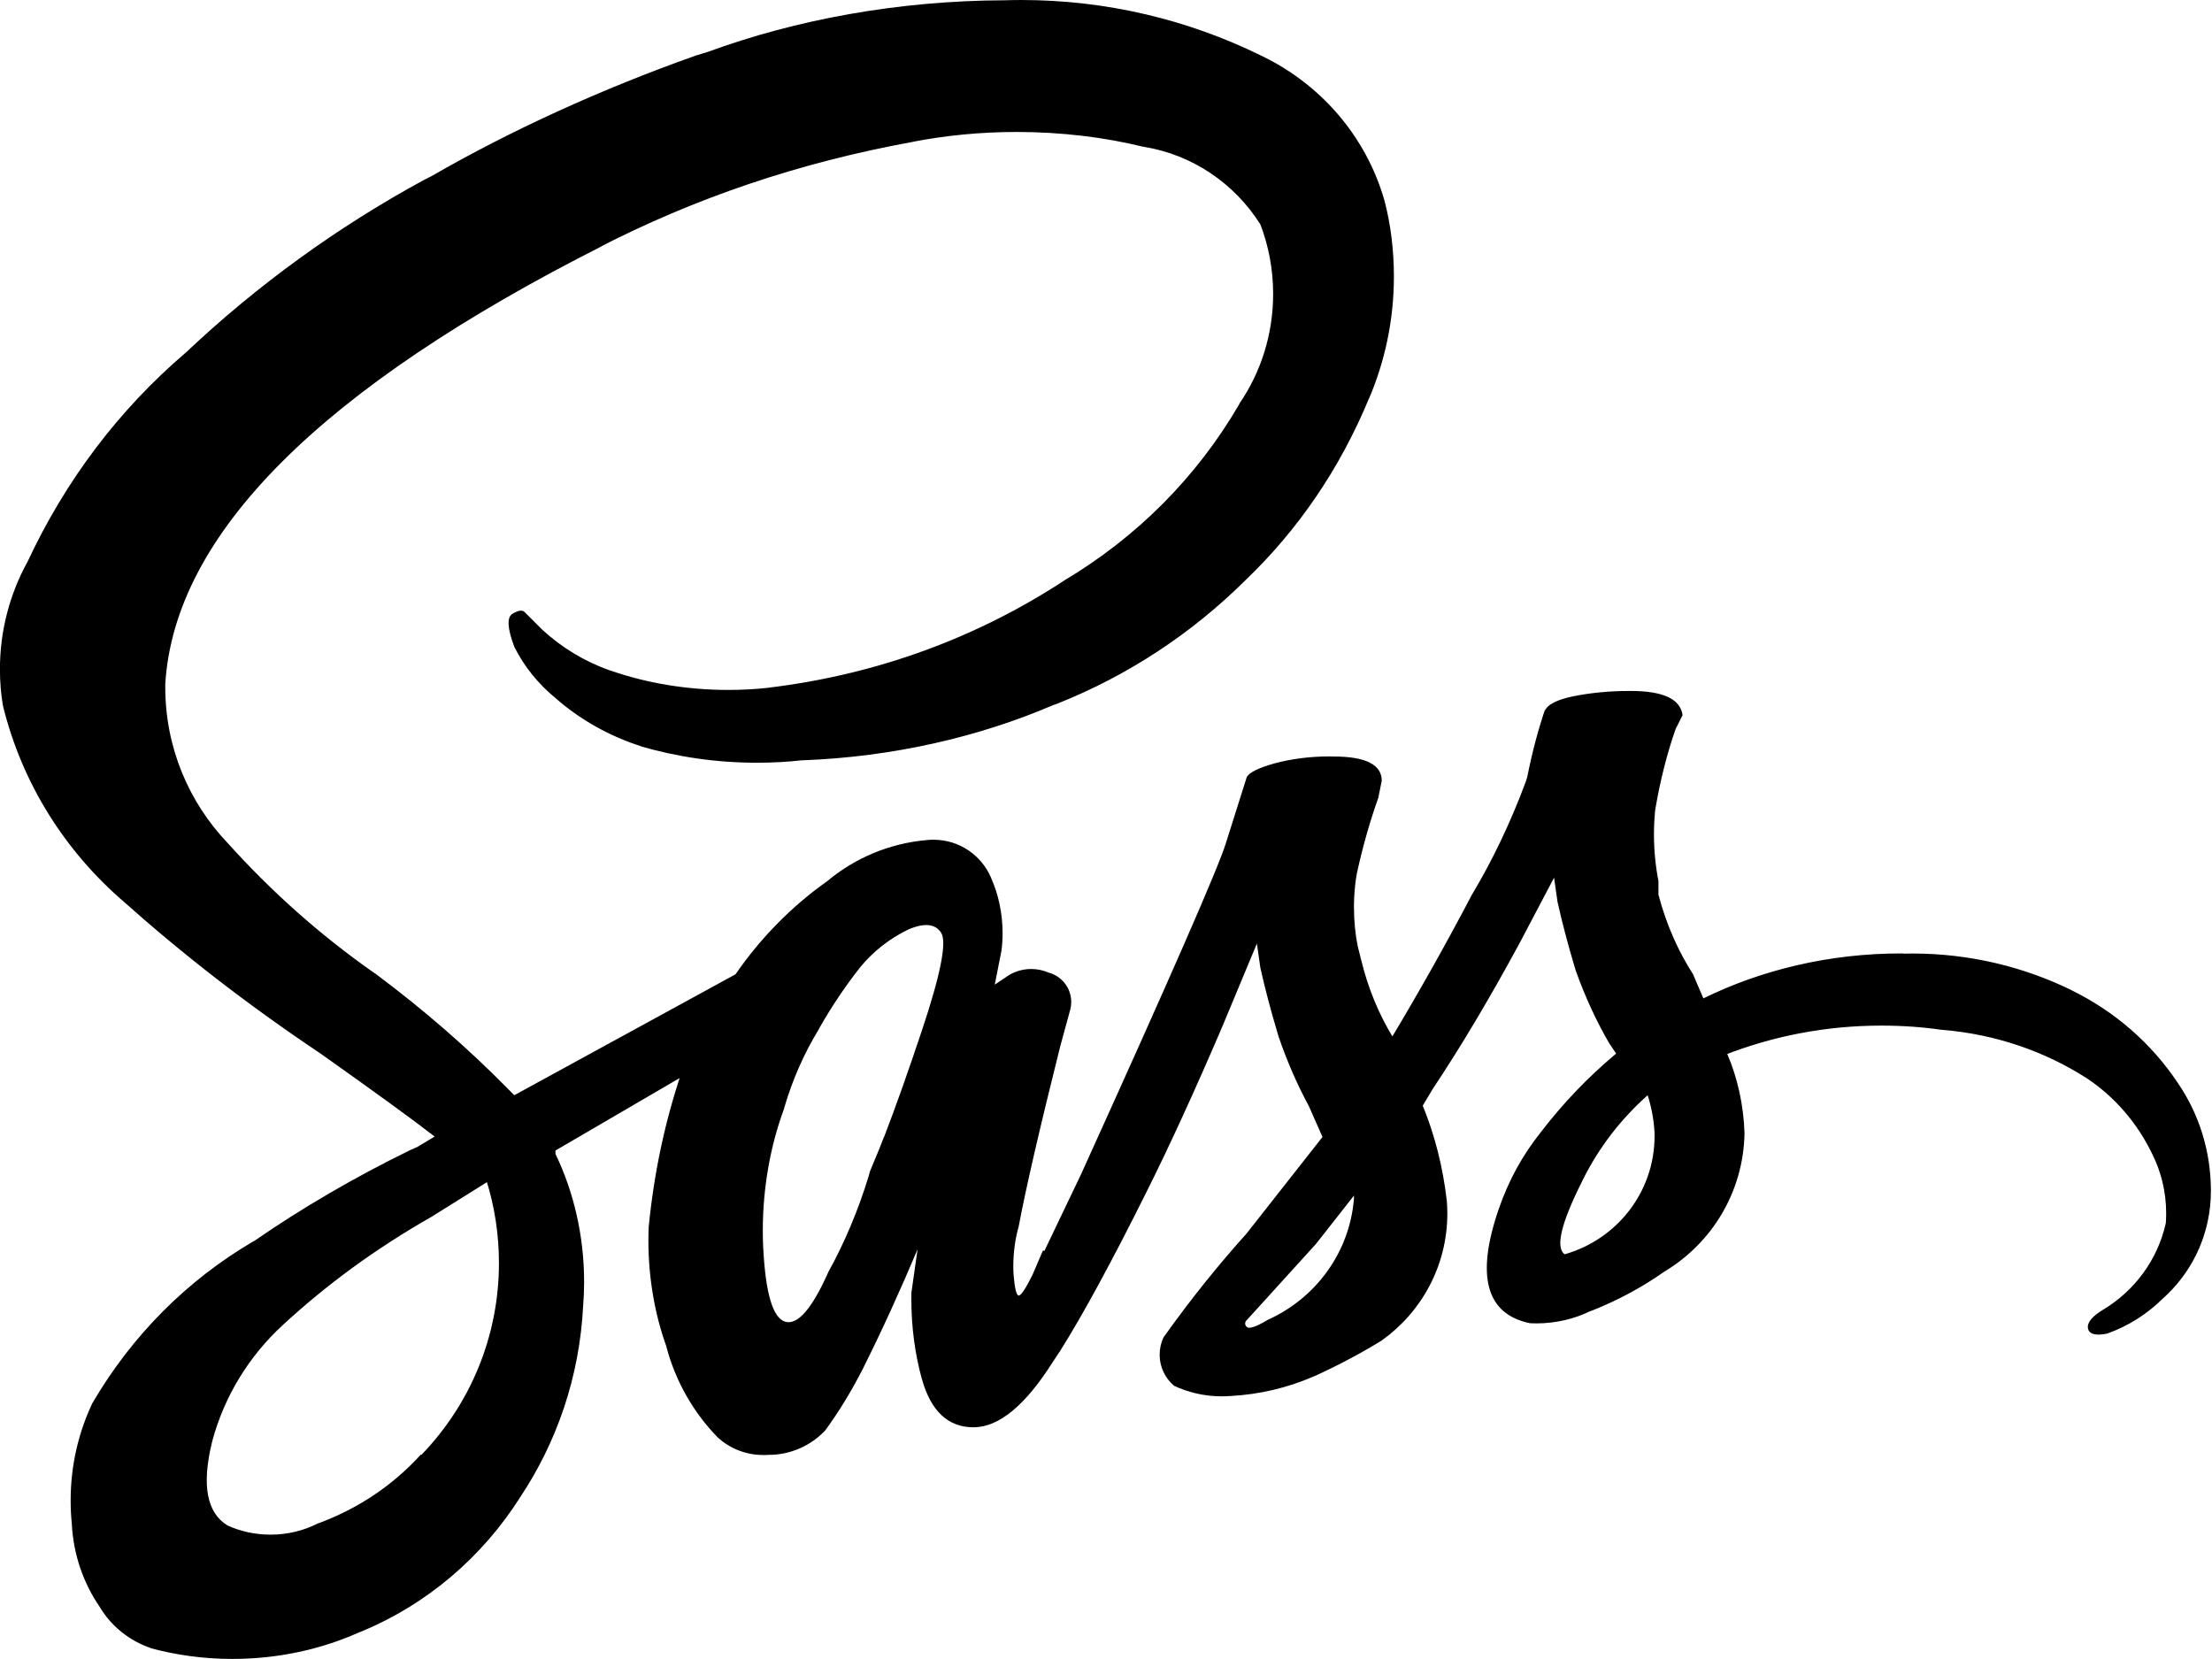
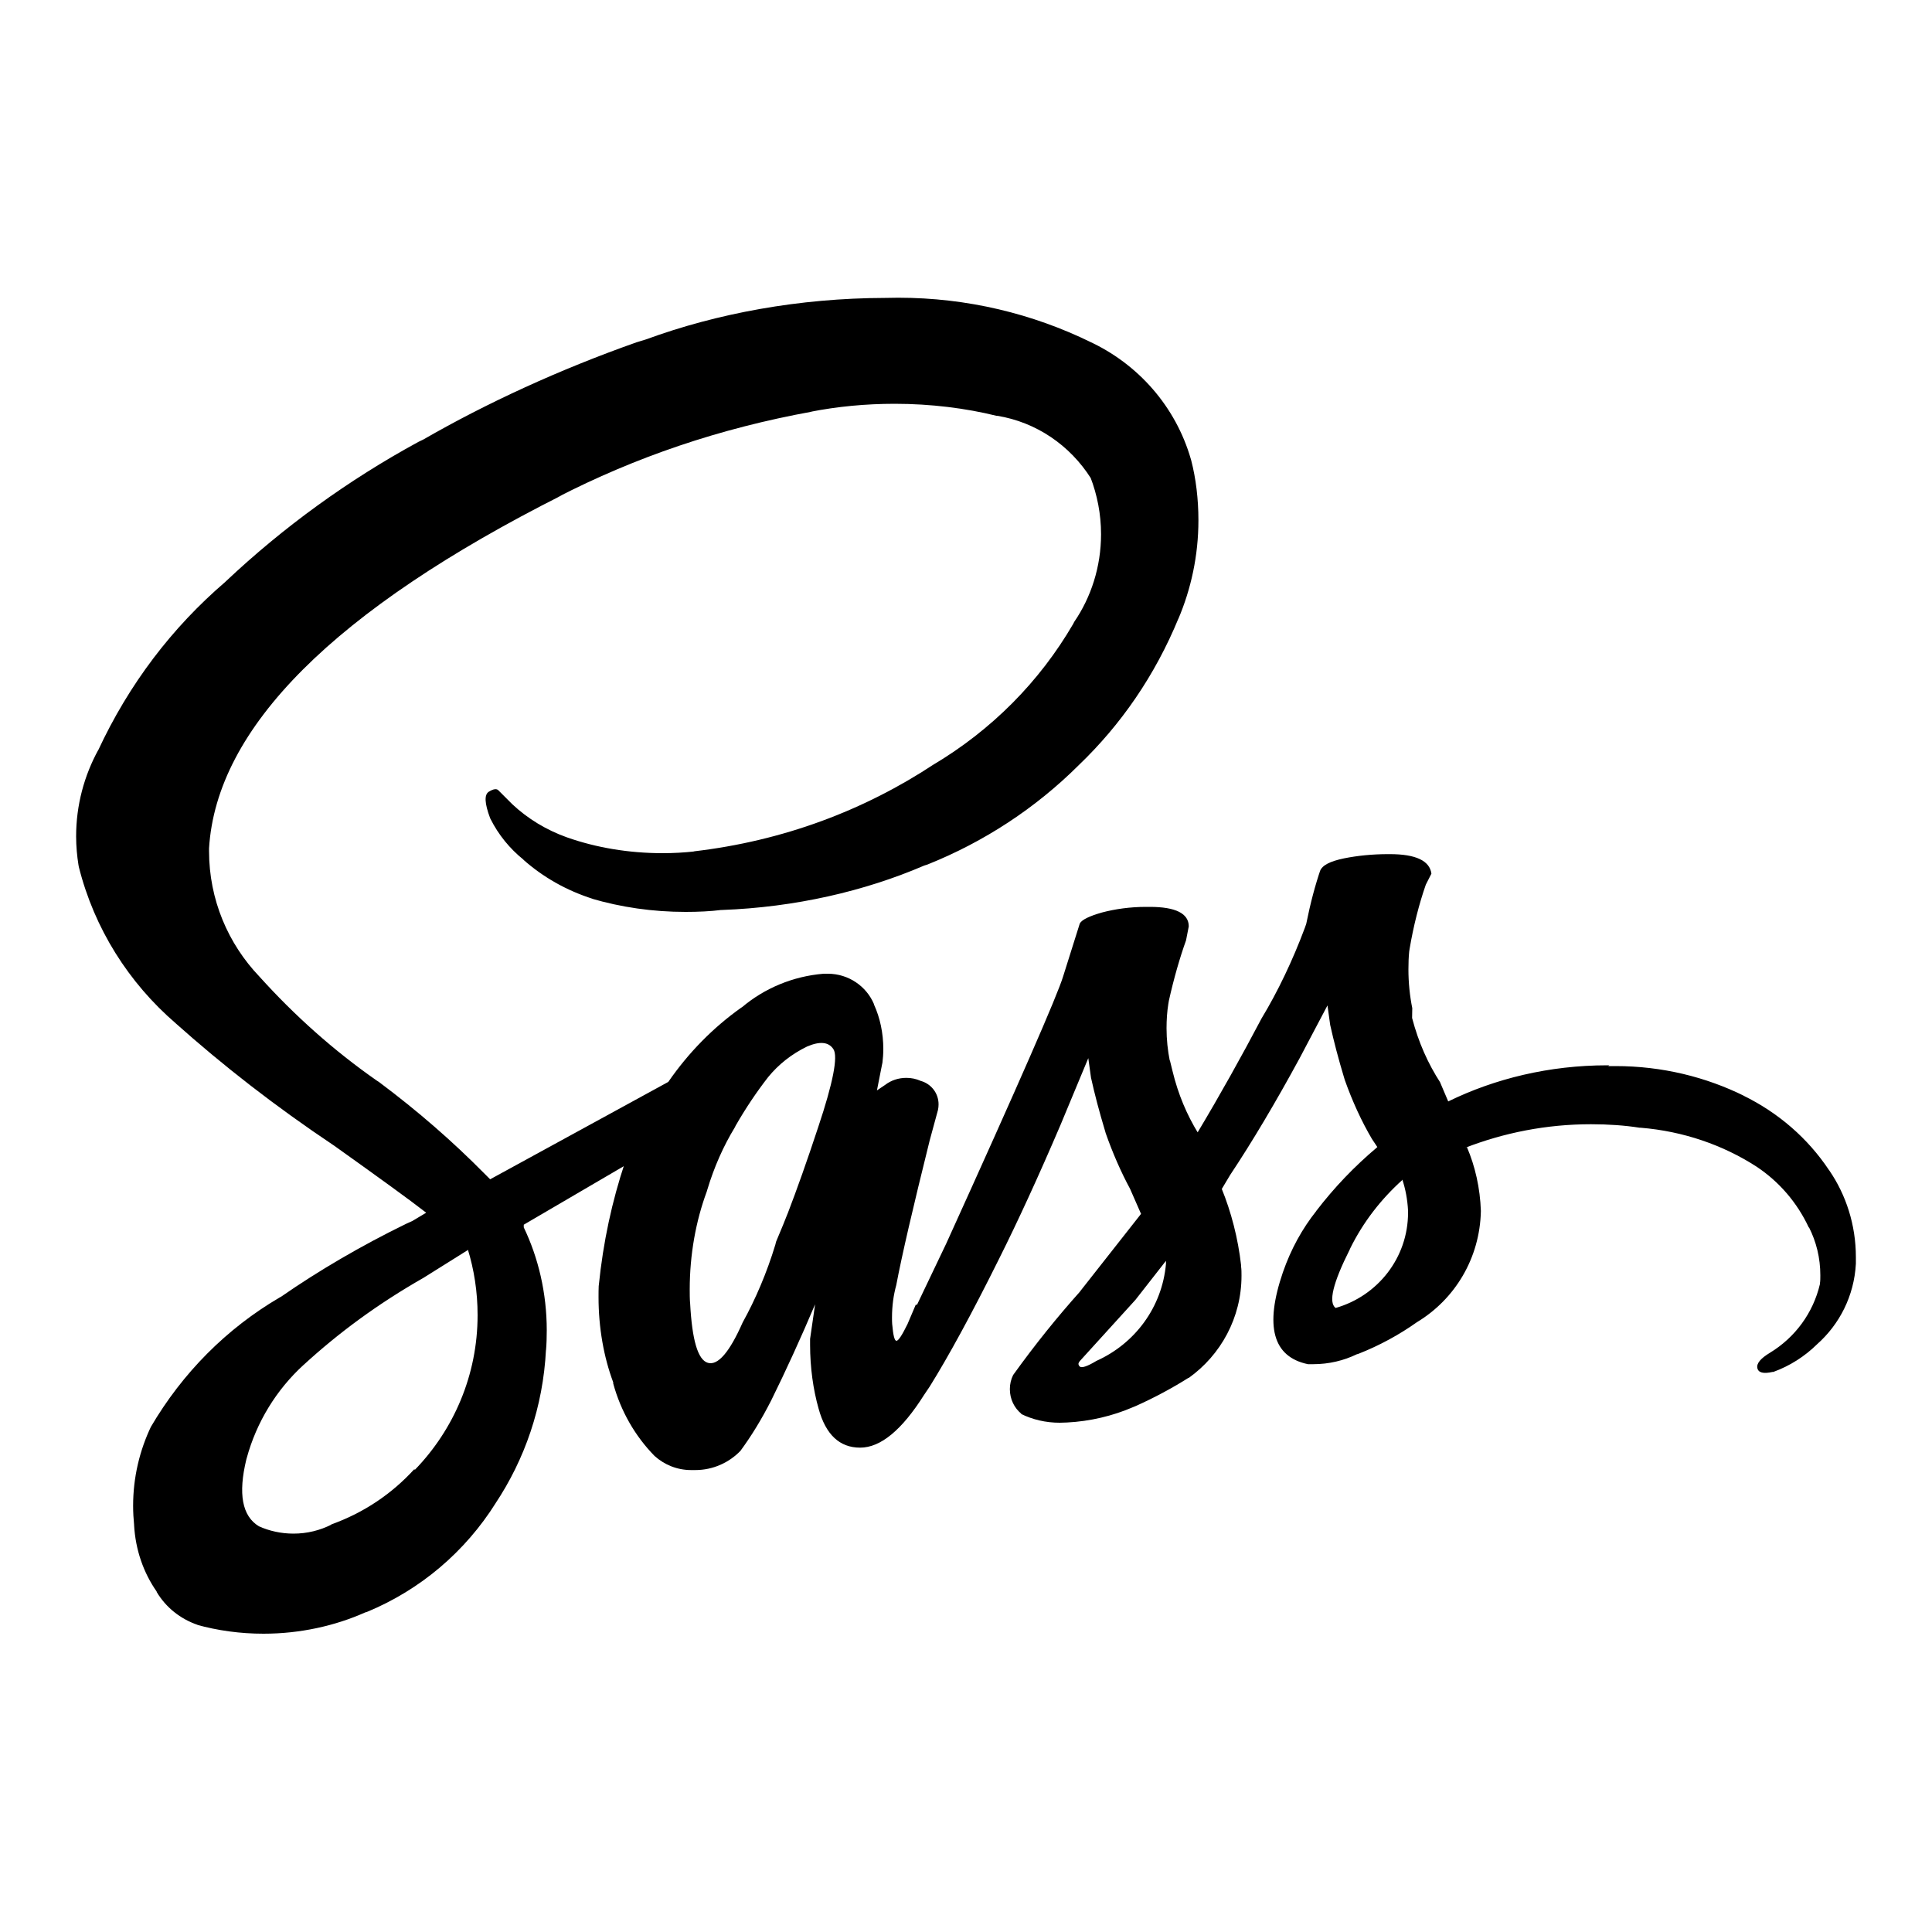
- <svg xmlns="http://www.w3.org/2000/svg" viewBox="0 0 32 24">
-   <path d="m27.533 13.796c.039-.001.085-.002.132-.002.834 0 1.623.194 2.323.54l-.031-.014c.638.311 1.162.771 1.541 1.335l.009.014c.299.436.477.975.477 1.555 0 .042-.001.084-.003.125v-.006c-.031.579-.294 1.09-.698 1.448l-.002.002c-.221.217-.488.387-.785.495l-.015.005q-.25.05-.275-.075t.225-.275c.452-.274.779-.716.898-1.237l.003-.013c.003-.042.005-.091.005-.141 0-.311-.074-.605-.205-.865l.005.011c-.217-.453-.541-.825-.94-1.094l-.01-.006c-.597-.384-1.313-.636-2.083-.699l-.016-.001c-.262-.039-.564-.061-.872-.061-.801 0-1.566.151-2.27.426l.042-.015c.145.339.236.732.249 1.144v.005c-.016.845-.47 1.58-1.145 1.99l-.011.006c-.31.22-.664.413-1.041.563l-.035.012c-.229.112-.498.177-.782.177-.033 0-.065-.001-.097-.003h.005q-.949-.199-.45-1.65c.145-.421.348-.786.605-1.107l-.006.007c.329-.43.69-.807 1.089-1.141l.011-.009-.098-.146c-.183-.312-.351-.675-.486-1.054l-.014-.046q-.15-.5-.25-.949l-.05-.35-.5.949q-.65 1.2-1.25 2.099l-.15.25c.168.408.292.881.348 1.375l.002.025c.004.047.006.103.006.159 0 .758-.374 1.428-.948 1.837l-.007.005c-.274.169-.601.344-.94.5l-.06.025c-.353.153-.762.253-1.191.275h-.009c-.033.002-.072.004-.111.004-.25 0-.487-.057-.699-.158l.01.004c-.127-.109-.207-.269-.207-.448 0-.091.021-.178.058-.255l-.002.004c.4-.561.794-1.049 1.213-1.515l-.013.015 1.1-1.399-.199-.45c-.16-.294-.313-.641-.436-1.001l-.014-.048q-.15-.5-.25-.949l-.05-.35-.5 1.2q-.599 1.399-1.1 2.399-.747 1.5-1.25 2.3l-.1.15q-.599.949-1.15.949t-.747-.7c-.096-.344-.152-.739-.152-1.147 0-.036 0-.072.001-.108v.005l.1-.7v.05q-.4.949-.8 1.749c-.177.346-.359.641-.563.919l.013-.019c-.206.216-.496.35-.817.35-.003 0-.005 0-.008 0-.021.002-.045.002-.069.002-.253 0-.483-.096-.657-.253l.001.001c-.349-.358-.608-.805-.742-1.304l-.005-.021c-.164-.455-.258-.981-.258-1.529 0-.071.002-.141.005-.21v.01c.079-.796.238-1.525.471-2.22l-.021.071-1.799 1.05v.05c.261.542.414 1.178.414 1.85 0 .123-.005.245-.015.365l.001-.016c-.053 1.03-.382 1.973-.913 2.77l.013-.02c-.557.884-1.36 1.567-2.314 1.962l-.033.012c-.537.241-1.165.382-1.825.382-.418 0-.824-.056-1.208-.162l.032.007c-.318-.107-.578-.319-.743-.593l-.003-.006c-.233-.338-.38-.751-.403-1.196v-.006c-.011-.101-.017-.218-.017-.337 0-.513.117-.999.326-1.432l-.009.02c.574-.979 1.368-1.772 2.316-2.33l.03-.016c.671-.465 1.442-.916 2.247-1.309l.106-.047.25-.15q-.45-.35-1.65-1.2c-1.069-.716-1.998-1.439-2.874-2.221l.025.022c-.847-.729-1.464-1.703-1.741-2.812l-.008-.038c-.026-.154-.041-.331-.041-.511 0-.564.145-1.094.399-1.555l-.008.017c.56-1.204 1.336-2.219 2.288-3.035l.012-.01c1.03-.973 2.196-1.82 3.462-2.506l.087-.043c1.131-.653 2.452-1.26 3.829-1.747l.17-.052c1.279-.468 2.756-.742 4.296-.747h.002c.07-.002.153-.004.236-.004 1.241 0 2.415.287 3.459.798l-.046-.021c.9.41 1.574 1.182 1.844 2.126l.006.024c.083.322.13.692.13 1.073 0 .632-.131 1.234-.366 1.78l.011-.029c-.428 1.037-1.037 1.92-1.797 2.647l-.003.003c-.77.763-1.693 1.373-2.718 1.78l-.055.019c-1.074.461-2.321.751-3.63.799l-.019.001c-.192.022-.414.034-.639.034-.592 0-1.163-.085-1.703-.244l.043.011c-.483-.154-.9-.393-1.254-.703l.004.003c-.248-.202-.45-.451-.594-.734l-.006-.013q-.15-.4-.025-.475t.175-.025l.25.25c.279.259.612.463.98.593l.02.006c.506.176 1.09.278 1.697.278.195 0 .387-.01.576-.031l-.023.002c1.618-.191 3.077-.743 4.336-1.573l-.037.023c1.064-.633 1.925-1.503 2.531-2.54l.018-.034c.301-.442.481-.988.481-1.576 0-.361-.068-.707-.192-1.025l.007.019c-.374-.591-.979-1.007-1.685-1.122l-.014-.002c-.548-.135-1.178-.213-1.825-.213-.521 0-1.031.05-1.524.146l.05-.008c-1.687.304-3.195.825-4.586 1.541l.091-.043q-6.148 3.1-6.349 6.349v.049c0 .873.343 1.666.902 2.252l-.001-.001c.637.708 1.341 1.333 2.11 1.873l.039.026c.701.524 1.321 1.065 1.898 1.649l.001.002.1.1 3.2-1.749c.365-.528.804-.974 1.308-1.334l.016-.011c.4-.336.908-.555 1.465-.599l.009-.001c.02-.002.043-.002.067-.002.373 0 .693.225.831.547l.002.006c.105.235.166.51.166.799 0 .088-.006.175-.017.261l.001-.01-.097.493.15-.1c.104-.079.235-.126.377-.126.09 0 .175.019.252.053l-.004-.002c.192.05.331.222.331.426 0 .035-.004.069-.012.102l.001-.003-.15.55q-.45 1.799-.599 2.599c-.05.173-.078.372-.078.578 0 .043.001.085.004.127v-.006q.025.3.075.3t.199-.3l.15-.35q.05 0 0 .05l.55-1.15q1.95-4.298 2.099-4.8l.3-.949q.05-.1.4-.199c.237-.064.508-.101.788-.101.023 0 .046 0 .068.001h-.003q.7 0 .7.35l-.05.25c-.112.308-.223.693-.309 1.087l-.011.063c-.02.129-.032.277-.032.429 0 .202.02.399.059.59l-.003-.019.05.199c.102.417.257.783.46 1.117l-.01-.017q.599-.999 1.15-2.049c.29-.483.56-1.043.777-1.629l.023-.07c.075-.377.161-.695.266-1.005l-.016.056q.05-.15.427-.225c.238-.048.511-.075.79-.075h.036-.002q.7 0 .747.35l-.1.199c-.119.336-.223.74-.293 1.155l-.006.045c-.009.097-.015.209-.015.323 0 .239.024.473.069.699l-.004-.023v.199c.115.436.286.819.51 1.166l-.01-.016.15.35c.835-.41 1.817-.65 2.855-.65h.039-.002zm-21.439 7.253c.695-.718 1.124-1.698 1.124-2.778 0-.417-.064-.819-.182-1.197l.008.028-.8.5c-.816.465-1.522.984-2.161 1.574l.008-.007c-.485.446-.843 1.023-1.019 1.674l-.006.025q-.225.925.225 1.2c.183.084.398.133.623.133.246 0 .479-.058.684-.162l-.009.004c.594-.216 1.097-.559 1.497-.998l.003-.003zm6.697-4.604q.25-.65.55-1.55.4-1.2.275-1.399t-.475-.05c-.278.135-.511.32-.697.547l-.003.004c-.208.263-.406.557-.582.866l-.018.034c-.202.331-.373.712-.492 1.116l-.009.034c-.193.523-.305 1.128-.305 1.758 0 .085.002.169.006.253v-.012q.05.999.32 1.075t.625-.725c.229-.413.433-.893.585-1.396l.014-.054q.149-.354.204-.501zm5.546 2.65c.693-.311 1.181-.966 1.249-1.741l.001-.008v-.05l-.55.7-.999 1.1c-.015.012-.025.03-.025.05 0 .02.01.038.024.05q.048.049.3-.1zm4.299-.95c.756-.216 1.3-.901 1.3-1.712 0-.013 0-.026 0-.039v.002c-.01-.2-.046-.388-.105-.566l.004.015c-.389.346-.708.76-.939 1.227l-.011.023q-.451.899-.252 1.048z" />
+ <svg xmlns="http://www.w3.org/2000/svg" id="Layer_1" data-name="Layer 1" viewBox="0 0 100 100">
+   <defs>
+     <style>
+       .cls-1 {
+         stroke-width: 0px;
+       }
+     </style>
+   </defs>
+   <path class="cls-1" d="M83.24,55.18c.11,0,.24,0,.38,0,2.4,0,4.68.56,6.69,1.56l-.09-.04c1.84.9,3.35,2.22,4.44,3.85l.03.04c.86,1.26,1.37,2.81,1.37,4.48,0,.12,0,.24,0,.36v-.02c-.09,1.67-.85,3.14-2.01,4.17h0c-.64.63-1.41,1.12-2.26,1.43h-.04c-.48.11-.74.04-.79-.2s.17-.5.65-.79c1.3-.79,2.24-2.06,2.59-3.56v-.04c.02-.12.02-.26.02-.41,0-.9-.21-1.74-.59-2.49v.03c-.61-1.31-1.54-2.38-2.69-3.15l-.03-.02c-1.72-1.11-3.78-1.83-6-2.01h-.05c-.75-.12-1.62-.18-2.51-.18-2.31,0-4.51.44-6.54,1.23l.12-.04c.42.98.68,2.11.72,3.3h0c-.05,2.45-1.35,4.57-3.3,5.75l-.03.02c-.89.63-1.91,1.19-3,1.62l-.1.03c-.66.32-1.43.51-2.25.51-.1,0-.19,0-.28,0h.01c-1.82-.38-2.25-1.97-1.3-4.75.42-1.21,1-2.26,1.74-3.19l-.02.02c.95-1.24,1.99-2.32,3.14-3.29l.03-.03-.28-.42c-.53-.9-1.01-1.94-1.4-3.04l-.04-.13c-.29-.96-.53-1.87-.72-2.73l-.14-1.01-1.44,2.73c-1.25,2.3-2.45,4.32-3.6,6.05l-.43.72c.48,1.18.84,2.54,1,3.96v.07c.02.14.02.3.02.46,0,2.18-1.08,4.11-2.73,5.29h-.02c-.79.5-1.73,1.01-2.71,1.45l-.17.07c-1.02.44-2.2.73-3.43.79h-.03c-.1,0-.21.01-.32.01-.72,0-1.4-.16-2.01-.46h.03c-.37-.3-.6-.76-.6-1.28,0-.26.06-.51.17-.73h0c1.15-1.6,2.29-3.01,3.49-4.35l-.04.04,3.17-4.03-.57-1.3c-.46-.85-.9-1.85-1.26-2.88l-.04-.14c-.29-.96-.53-1.87-.72-2.73l-.14-1.01-1.44,3.46c-1.15,2.69-2.21,4.99-3.17,6.91-1.43,2.88-2.64,5.09-3.6,6.63l-.29.43c-1.15,1.82-2.25,2.73-3.31,2.73s-1.78-.67-2.15-2.02c-.28-.99-.44-2.13-.44-3.3,0-.1,0-.21,0-.31h0s.29-2,.29-2v.14c-.77,1.82-1.54,3.5-2.3,5.04-.51,1-1.03,1.85-1.62,2.65l.04-.05c-.59.62-1.43,1.01-2.35,1.01h-.02c-.06,0-.13,0-.2,0-.73,0-1.39-.28-1.89-.73h0c-1.01-1.03-1.75-2.32-2.14-3.75v-.06c-.49-1.31-.76-2.83-.76-4.41,0-.2,0-.41.01-.61v.03c.23-2.29.69-4.39,1.36-6.4l-.06.2-5.18,3.03v.14c.75,1.56,1.19,3.39,1.19,5.33,0,.35-.01.71-.04,1.05v-.05c-.15,2.97-1.1,5.68-2.63,7.98l.04-.06c-1.6,2.55-3.92,4.51-6.67,5.65l-.1.03c-1.55.69-3.36,1.1-5.26,1.1-1.2,0-2.37-.16-3.48-.47l.09.02c-.92-.31-1.67-.92-2.14-1.71v-.02c-.68-.97-1.1-2.16-1.17-3.45v-.02c-.03-.29-.05-.63-.05-.97,0-1.48.34-2.88.94-4.13l-.03.06c1.65-2.82,3.94-5.11,6.67-6.71l.09-.05c1.93-1.34,4.15-2.64,6.47-3.77l.31-.14.72-.43c-.86-.67-2.45-1.82-4.75-3.46-3.08-2.06-5.76-4.15-8.28-6.4l.07.06c-2.44-2.1-4.22-4.91-5.02-8.1l-.02-.11c-.07-.44-.12-.95-.12-1.47,0-1.62.42-3.15,1.15-4.48l-.02.05c1.61-3.47,3.85-6.39,6.59-8.74l.03-.03c2.97-2.8,6.33-5.24,9.97-7.22l.25-.12c3.26-1.88,7.06-3.63,11.03-5.03l.49-.15c3.68-1.35,7.94-2.14,12.38-2.15h0c.2,0,.44-.01.68-.01,3.58,0,6.96.83,9.97,2.3l-.13-.06c2.59,1.18,4.53,3.41,5.31,6.12l.02.07c.24.93.37,1.99.37,3.09,0,1.82-.38,3.56-1.05,5.13l.03-.08c-1.23,2.99-2.99,5.53-5.18,7.63h0c-2.22,2.21-4.88,3.96-7.83,5.14l-.16.05c-3.09,1.33-6.69,2.16-10.46,2.3h-.05c-.55.07-1.19.1-1.84.1-1.71,0-3.35-.24-4.91-.7l.12.03c-1.39-.44-2.59-1.13-3.61-2.03h.01c-.71-.57-1.3-1.29-1.71-2.11l-.02-.04c-.29-.77-.31-1.22-.07-1.37s.41-.17.5-.07l.72.72c.8.75,1.76,1.33,2.82,1.71l.06.02c1.46.51,3.14.8,4.89.8.56,0,1.11-.03,1.66-.09h-.07c4.66-.54,8.86-2.13,12.49-4.53l-.11.07c3.07-1.82,5.55-4.33,7.29-7.32l.05-.1c.87-1.27,1.39-2.85,1.39-4.54,0-1.04-.2-2.04-.55-2.95l.02.05c-1.08-1.7-2.82-2.9-4.85-3.23h-.04c-1.58-.39-3.39-.62-5.26-.62-1.5,0-2.97.14-4.39.42l.14-.02c-4.86.88-9.2,2.38-13.21,4.44l.26-.12c-11.81,5.95-17.91,12.05-18.29,18.29v.14c0,2.52.99,4.8,2.6,6.49h0c1.84,2.04,3.86,3.84,6.08,5.39l.11.07c2.02,1.51,3.81,3.07,5.47,4.75h0s.29.29.29.29l9.22-5.04c1.05-1.52,2.32-2.81,3.77-3.84l.05-.03c1.15-.97,2.62-1.6,4.22-1.73h.03c.06,0,.12,0,.19,0,1.07,0,2,.65,2.39,1.58v.02c.31.68.48,1.47.48,2.3,0,.25-.02.5-.05.75v-.03s-.28,1.42-.28,1.42l.43-.29c.3-.23.68-.36,1.09-.36.26,0,.5.05.73.15h-.01c.55.14.95.63.95,1.22,0,.1-.01.2-.03.29h0s-.43,1.58-.43,1.58c-.86,3.46-1.44,5.95-1.73,7.49-.14.5-.22,1.07-.22,1.67,0,.12,0,.24.01.37v-.02c.05.58.12.86.22.86s.29-.29.57-.86l.43-1.01c.1,0,.1.05,0,.14l1.58-3.31c3.75-8.26,5.76-12.86,6.05-13.83l.86-2.73c.1-.19.48-.38,1.15-.57.68-.18,1.46-.29,2.27-.29.07,0,.13,0,.2,0h0c1.34,0,2.02.34,2.02,1.01l-.14.72c-.32.89-.64,2-.89,3.13l-.03.18c-.06.37-.09.8-.09,1.24,0,.58.06,1.15.17,1.7v-.05s.14.57.14.57c.29,1.2.74,2.26,1.33,3.22l-.03-.05c1.15-1.92,2.25-3.89,3.31-5.9.84-1.39,1.61-3,2.24-4.69l.07-.2c.22-1.09.46-2,.77-2.9l-.05.16c.1-.29.51-.5,1.23-.65.69-.14,1.47-.22,2.28-.22h.1,0c1.34,0,2.06.34,2.15,1.01l-.29.57c-.34.97-.64,2.13-.84,3.33l-.02.13c-.03.28-.04.6-.04.93,0,.69.07,1.36.2,2.01v-.07s-.01.57-.01.57c.33,1.26.82,2.36,1.47,3.36l-.03-.05.43,1.01c2.41-1.18,5.23-1.87,8.23-1.87h.11,0ZM21.48,76.07c2-2.07,3.24-4.89,3.24-8,0-1.2-.18-2.36-.52-3.45l.02.08-2.3,1.44c-2.35,1.34-4.38,2.83-6.23,4.53l.02-.02c-1.4,1.28-2.43,2.95-2.94,4.82l-.02.07c-.43,1.78-.22,2.93.65,3.46.53.24,1.15.38,1.79.38.71,0,1.38-.17,1.97-.47h-.03c1.71-.61,3.16-1.6,4.31-2.86h0s.01.01.01.01ZM40.77,62.81c.48-1.25,1.01-2.74,1.58-4.47.77-2.3,1.03-3.65.79-4.03-.24-.38-.7-.43-1.37-.14-.8.39-1.47.92-2.01,1.58h0c-.6.77-1.17,1.62-1.68,2.51l-.05.1c-.58.95-1.07,2.05-1.42,3.22l-.03.1c-.56,1.51-.88,3.25-.88,5.06,0,.24,0,.49.02.73v-.03c.1,1.92.4,2.95.92,3.1s1.12-.55,1.8-2.09c.66-1.19,1.25-2.57,1.69-4.02l.04-.16c.29-.68.48-1.16.59-1.44h0ZM56.75,70.44c2-.9,3.4-2.78,3.6-5.02v-.02s0-.14,0-.14l-1.58,2.02-2.88,3.17s-.07.09-.07.14.03.11.07.14c.09.09.38,0,.86-.29h0ZM69.13,67.7c2.18-.62,3.75-2.6,3.75-4.93v-.11h0c-.03-.57-.13-1.11-.3-1.62v.04c-1.11,1-2.03,2.19-2.69,3.53l-.03.07c-.87,1.73-1.11,2.73-.73,3.02h0Z" />
</svg>
